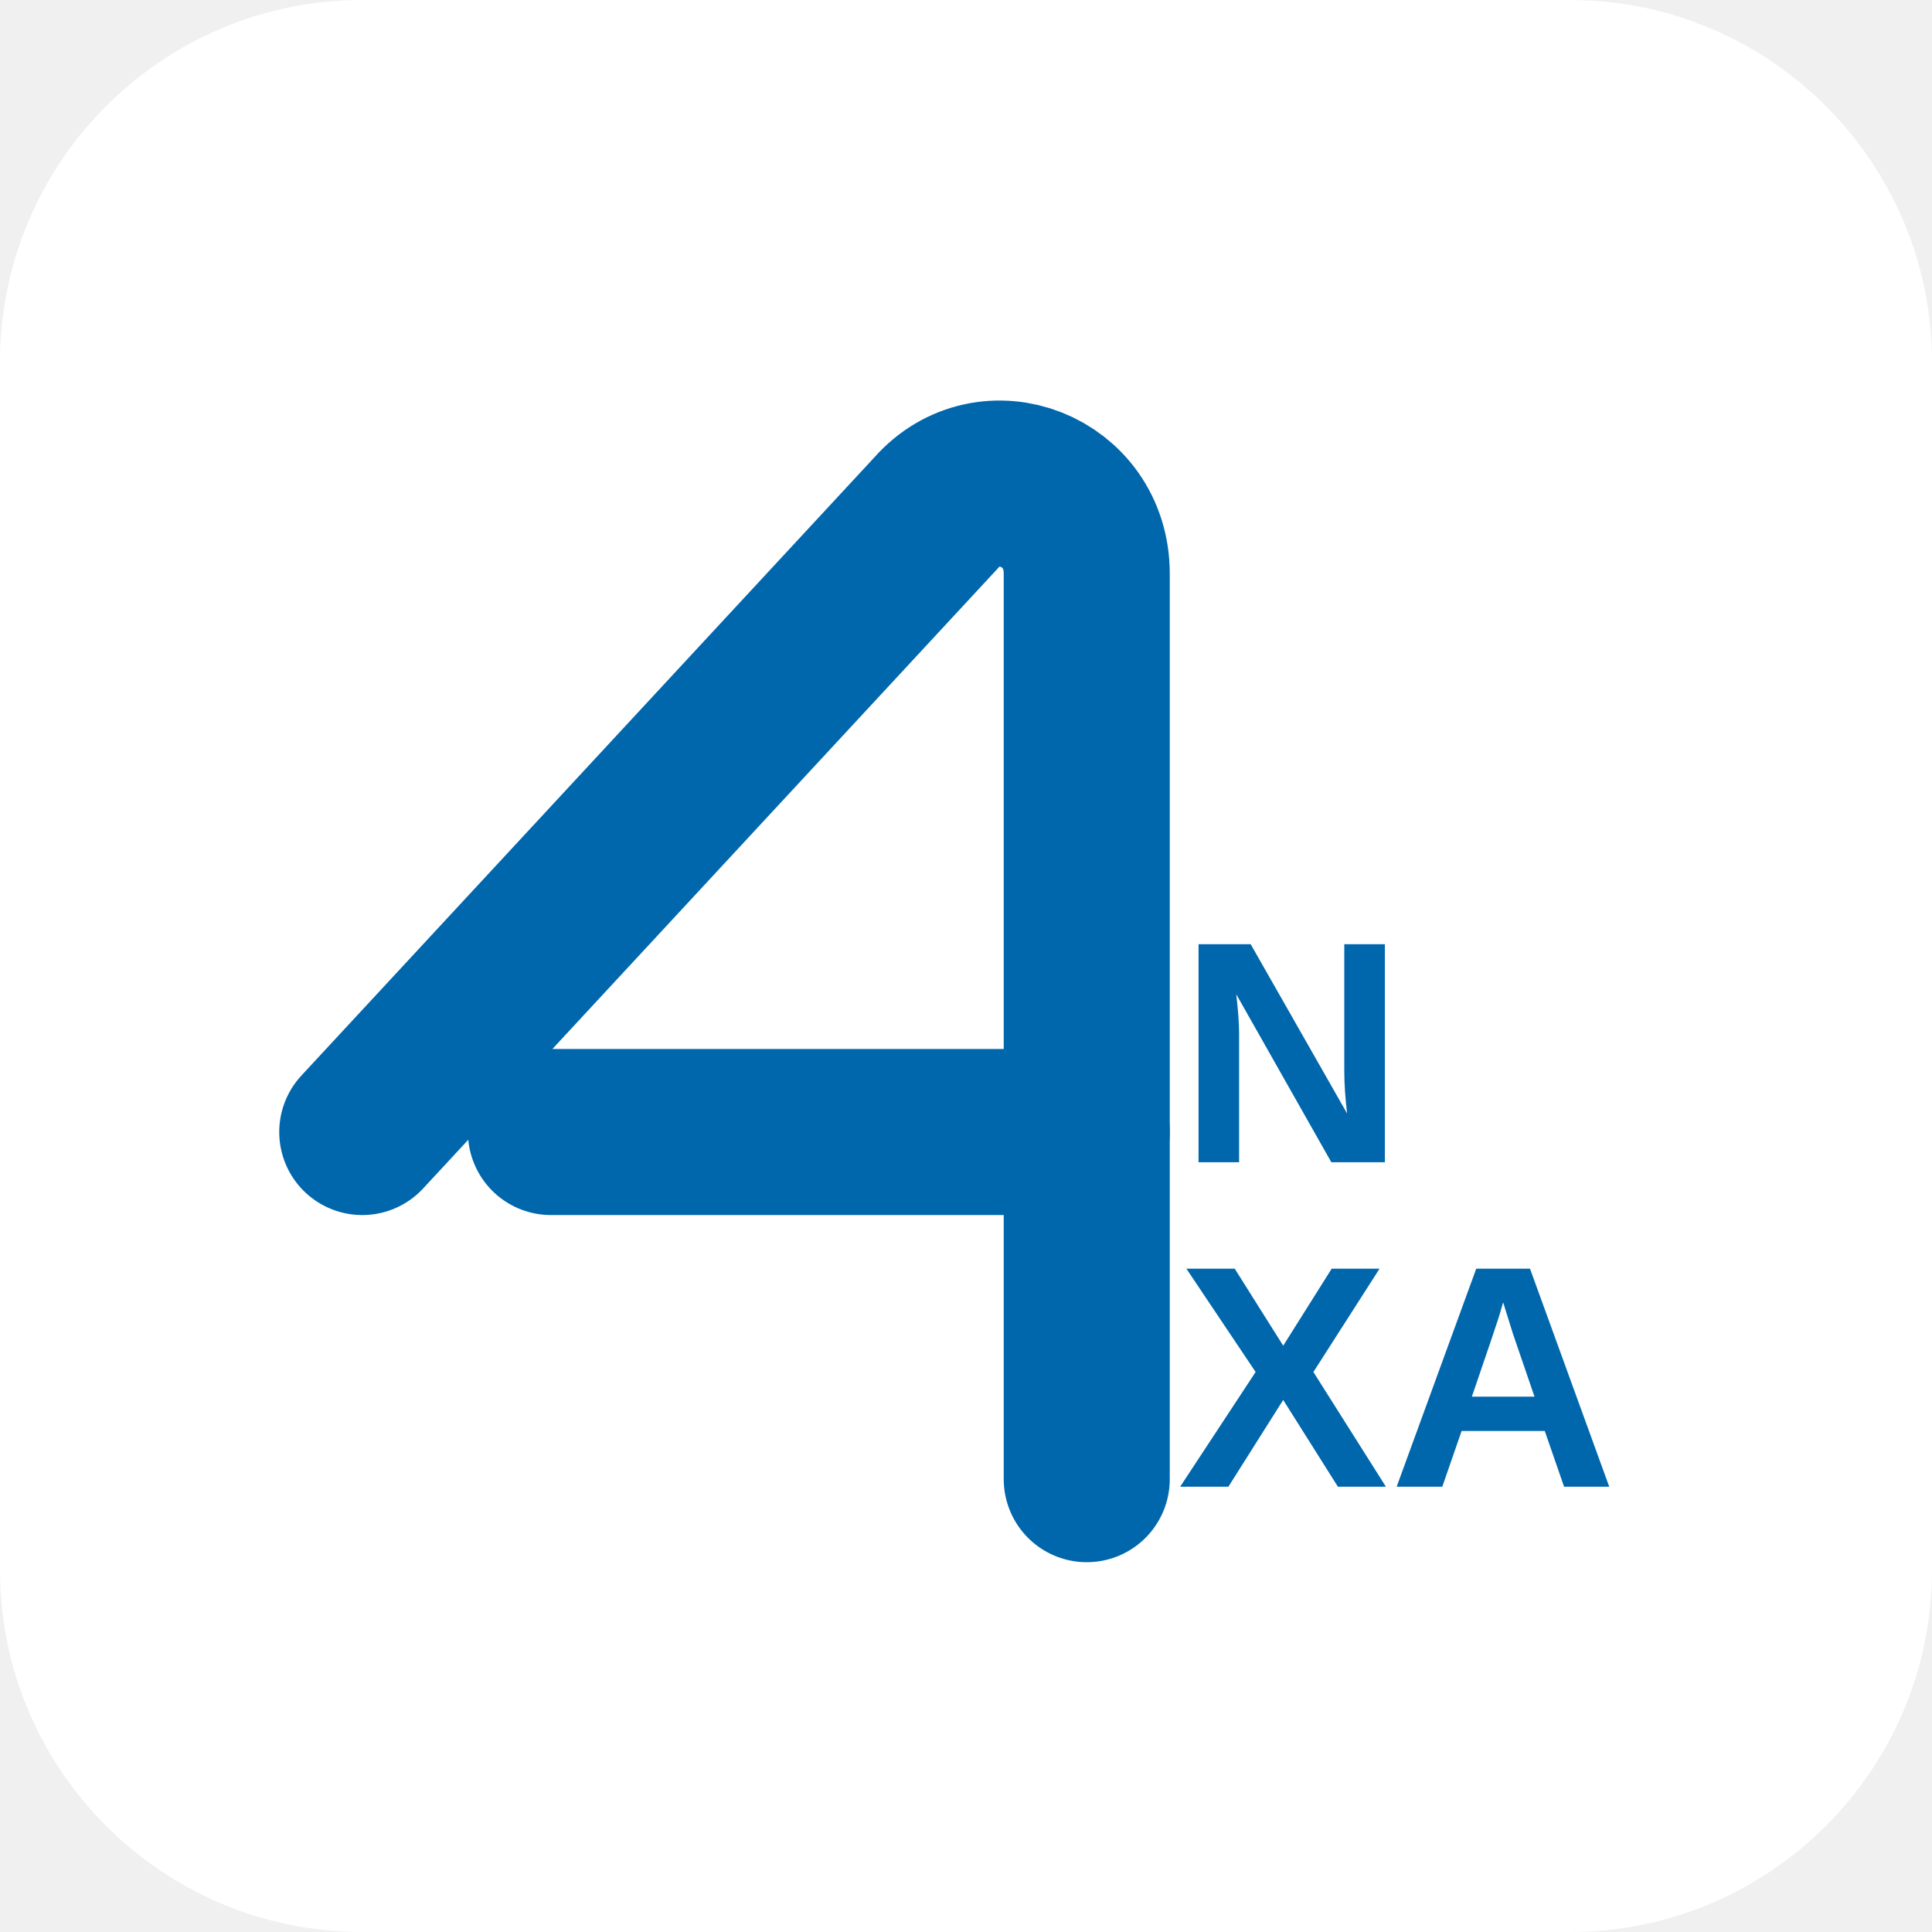
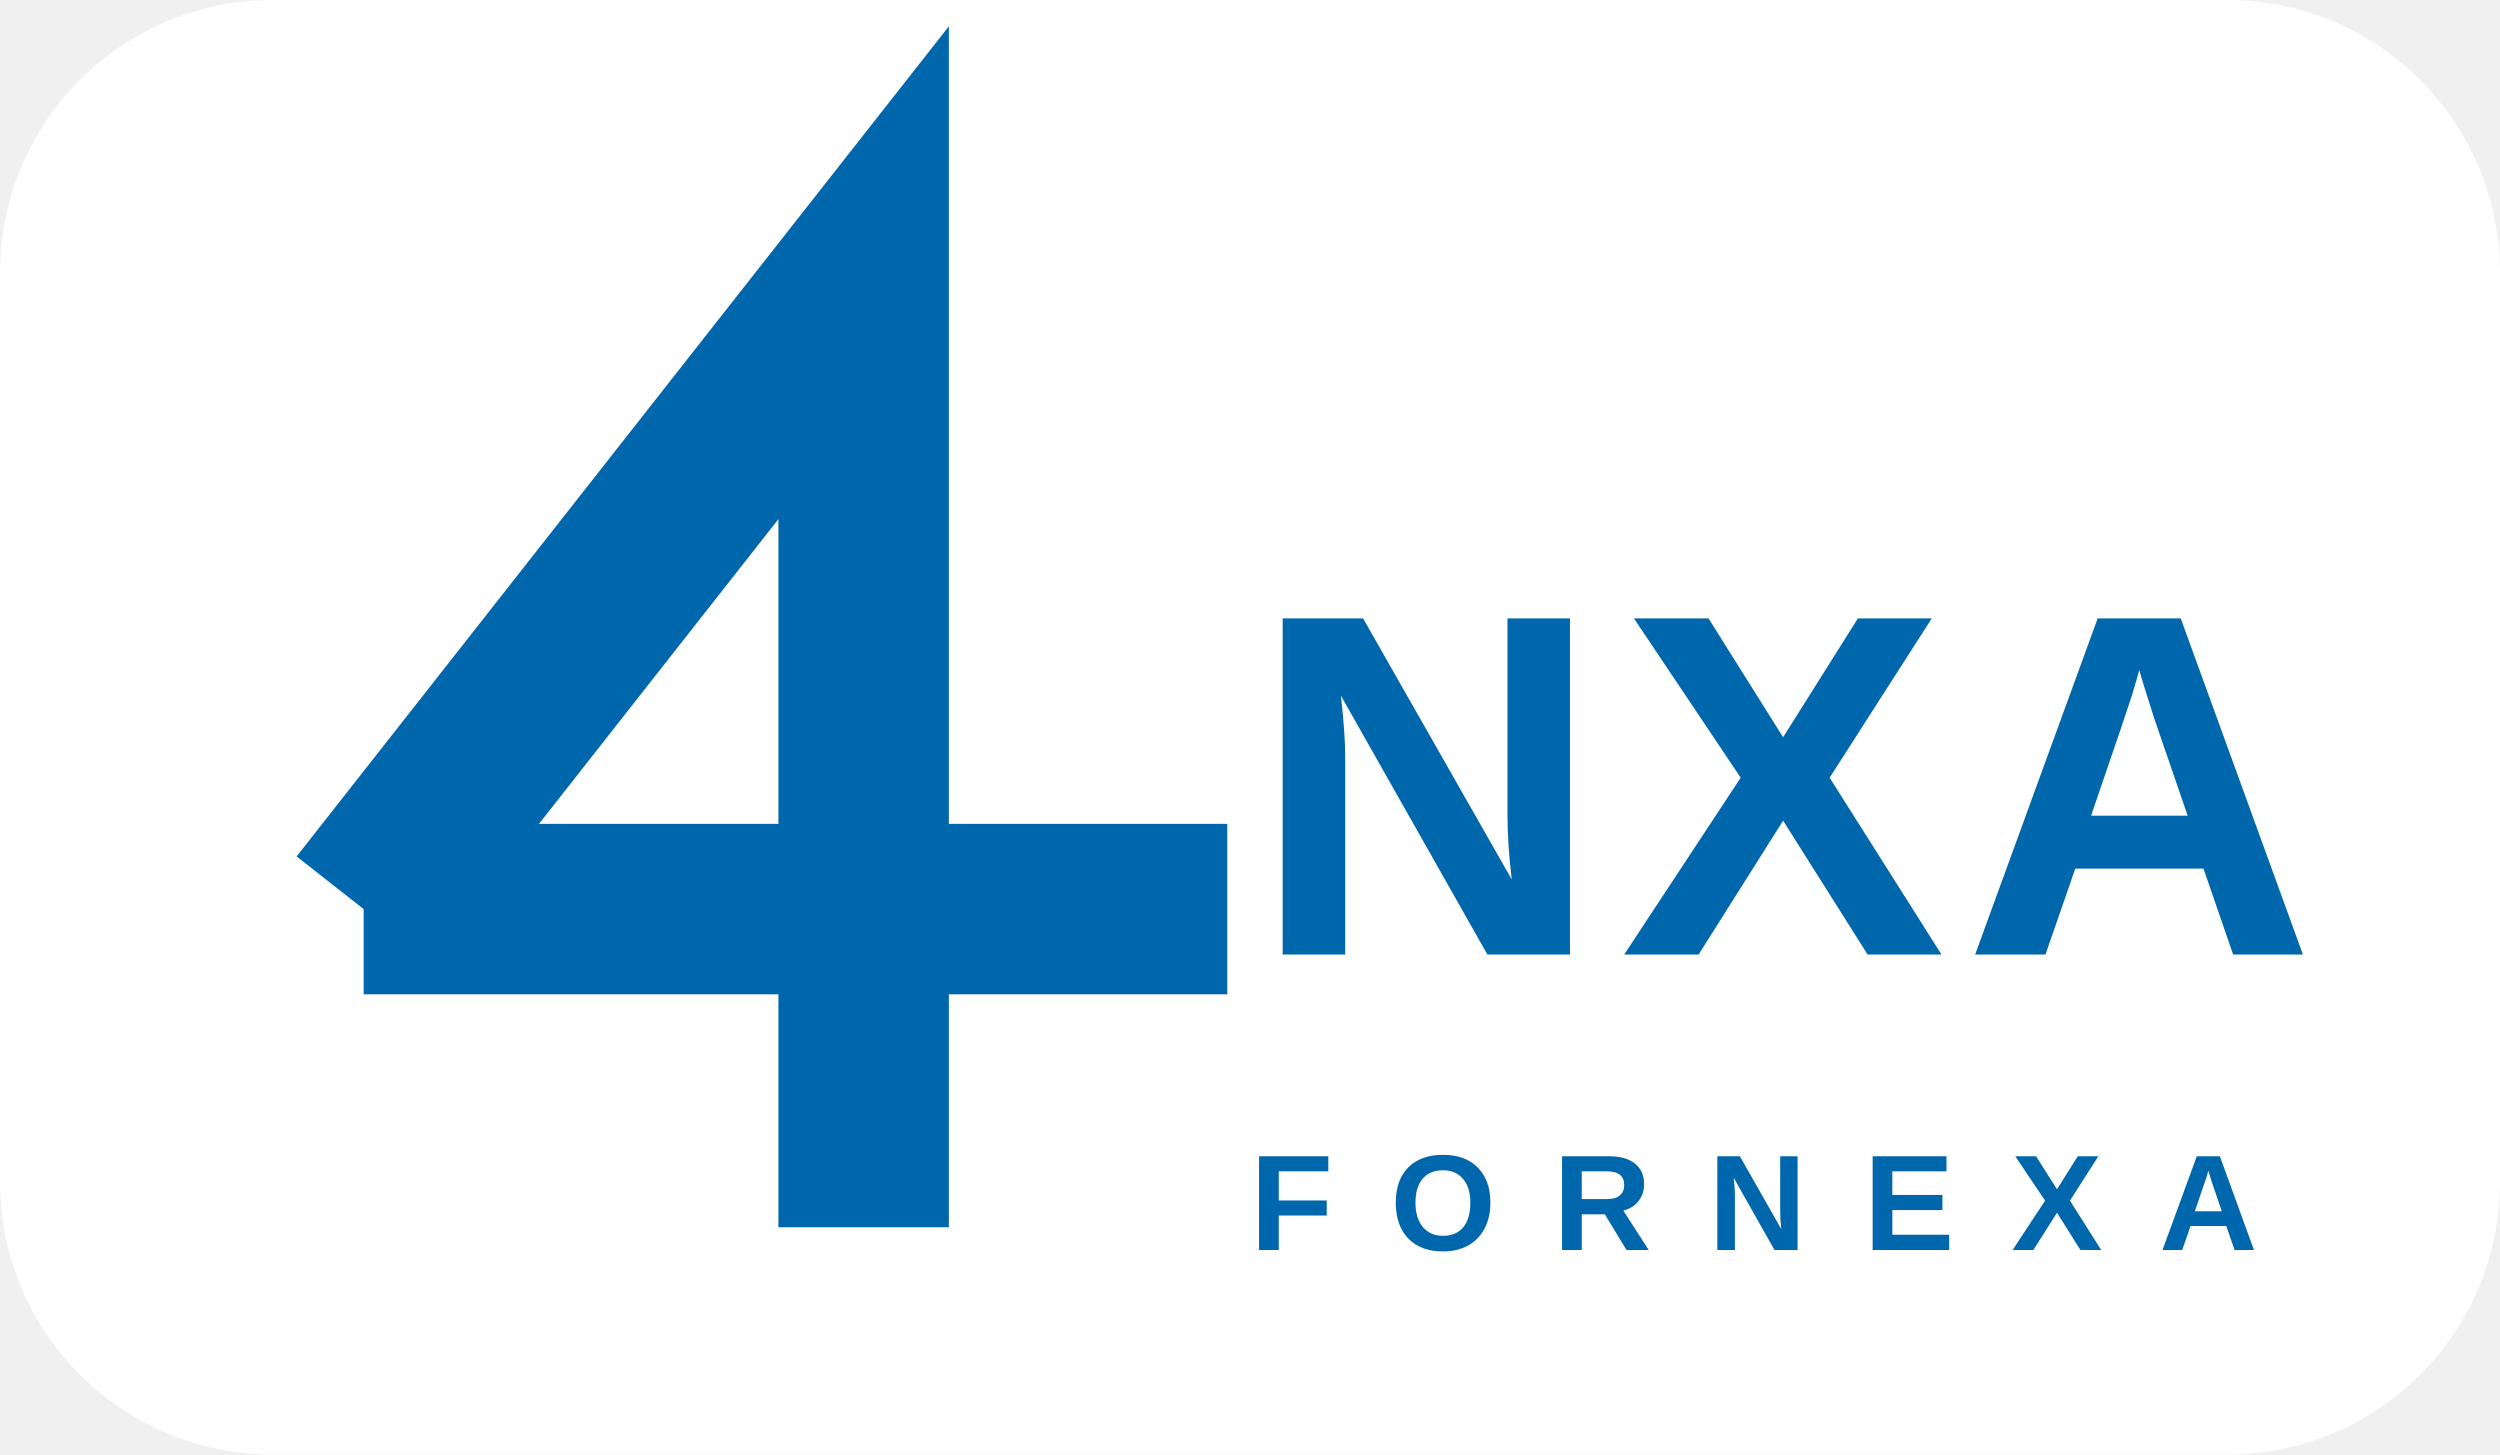
- <svg xmlns="http://www.w3.org/2000/svg" viewBox="0 0 256 256">
-   <rect width="256" height="256" rx="48" fill="#ffffff" />
-   <g fill="none" stroke="#0067ad" stroke-width="22" stroke-linecap="round" stroke-linejoin="round">
-     <path d="M48 150 124 68c7-8 20-3 20 8v74H73" />
-     <path d="M144 150v46" />
+ <svg xmlns="http://www.w3.org/2000/svg" viewBox="0 0 220 128">
+   <rect width="220" height="128" rx="24" fill="#ffffff" />
+   <g transform="translate(8 4)">
+     <g fill="none" stroke="#0067ad" stroke-width="15" stroke-linecap="butt" stroke-linejoin="miter">
+       <path d="M24 76 L68 20 L68 104" />
+       <path d="M24 76 H100" />
+     </g>
+     <g fill="#0067ad" font-family="Arial, Helvetica, sans-serif" font-weight="800">
+       <text x="102" y="80" font-size="43" letter-spacing="1.5">NXA</text>
+       <text x="102" y="106" font-size="12" letter-spacing="5">FORNEXA</text>
+     </g>
  </g>
-   <text x="156" y="154" fill="#0067ad" font-family="Arial, Helvetica, sans-serif" font-size="42" font-weight="800">N</text>
-   <text x="156" y="197" fill="#0067ad" font-family="Arial, Helvetica, sans-serif" font-size="42" font-weight="800">XA</text>
</svg>
